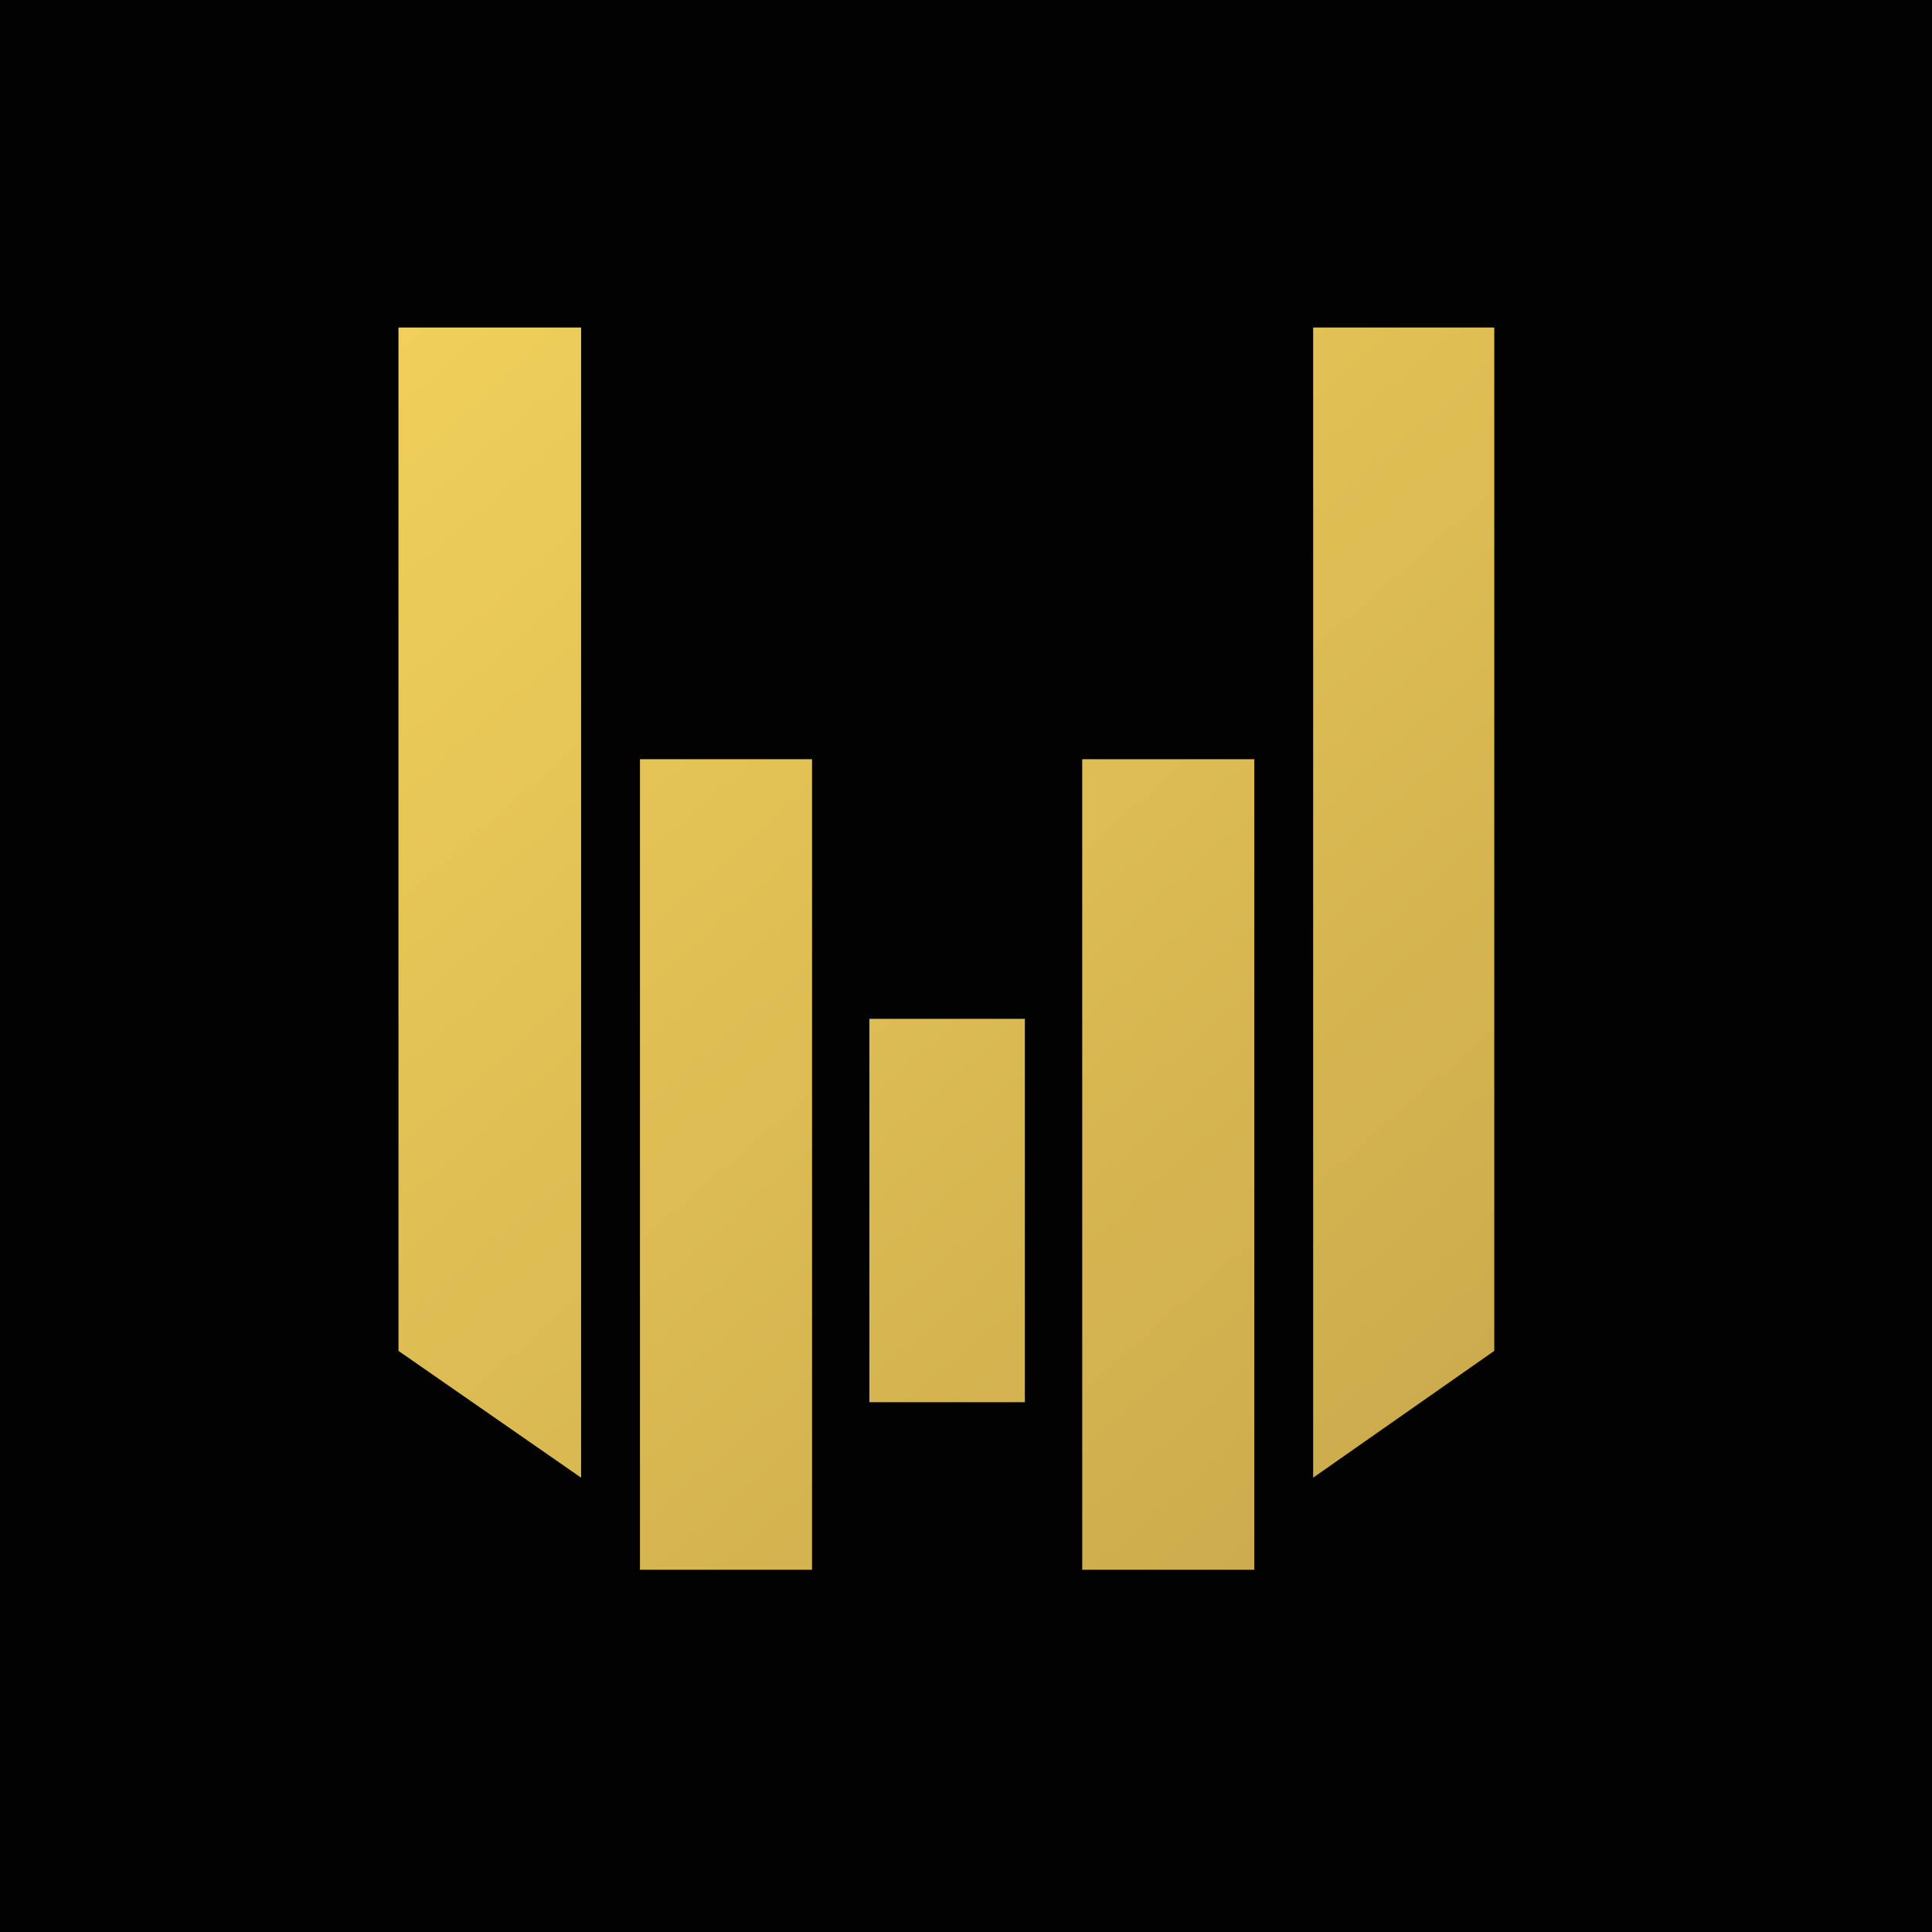
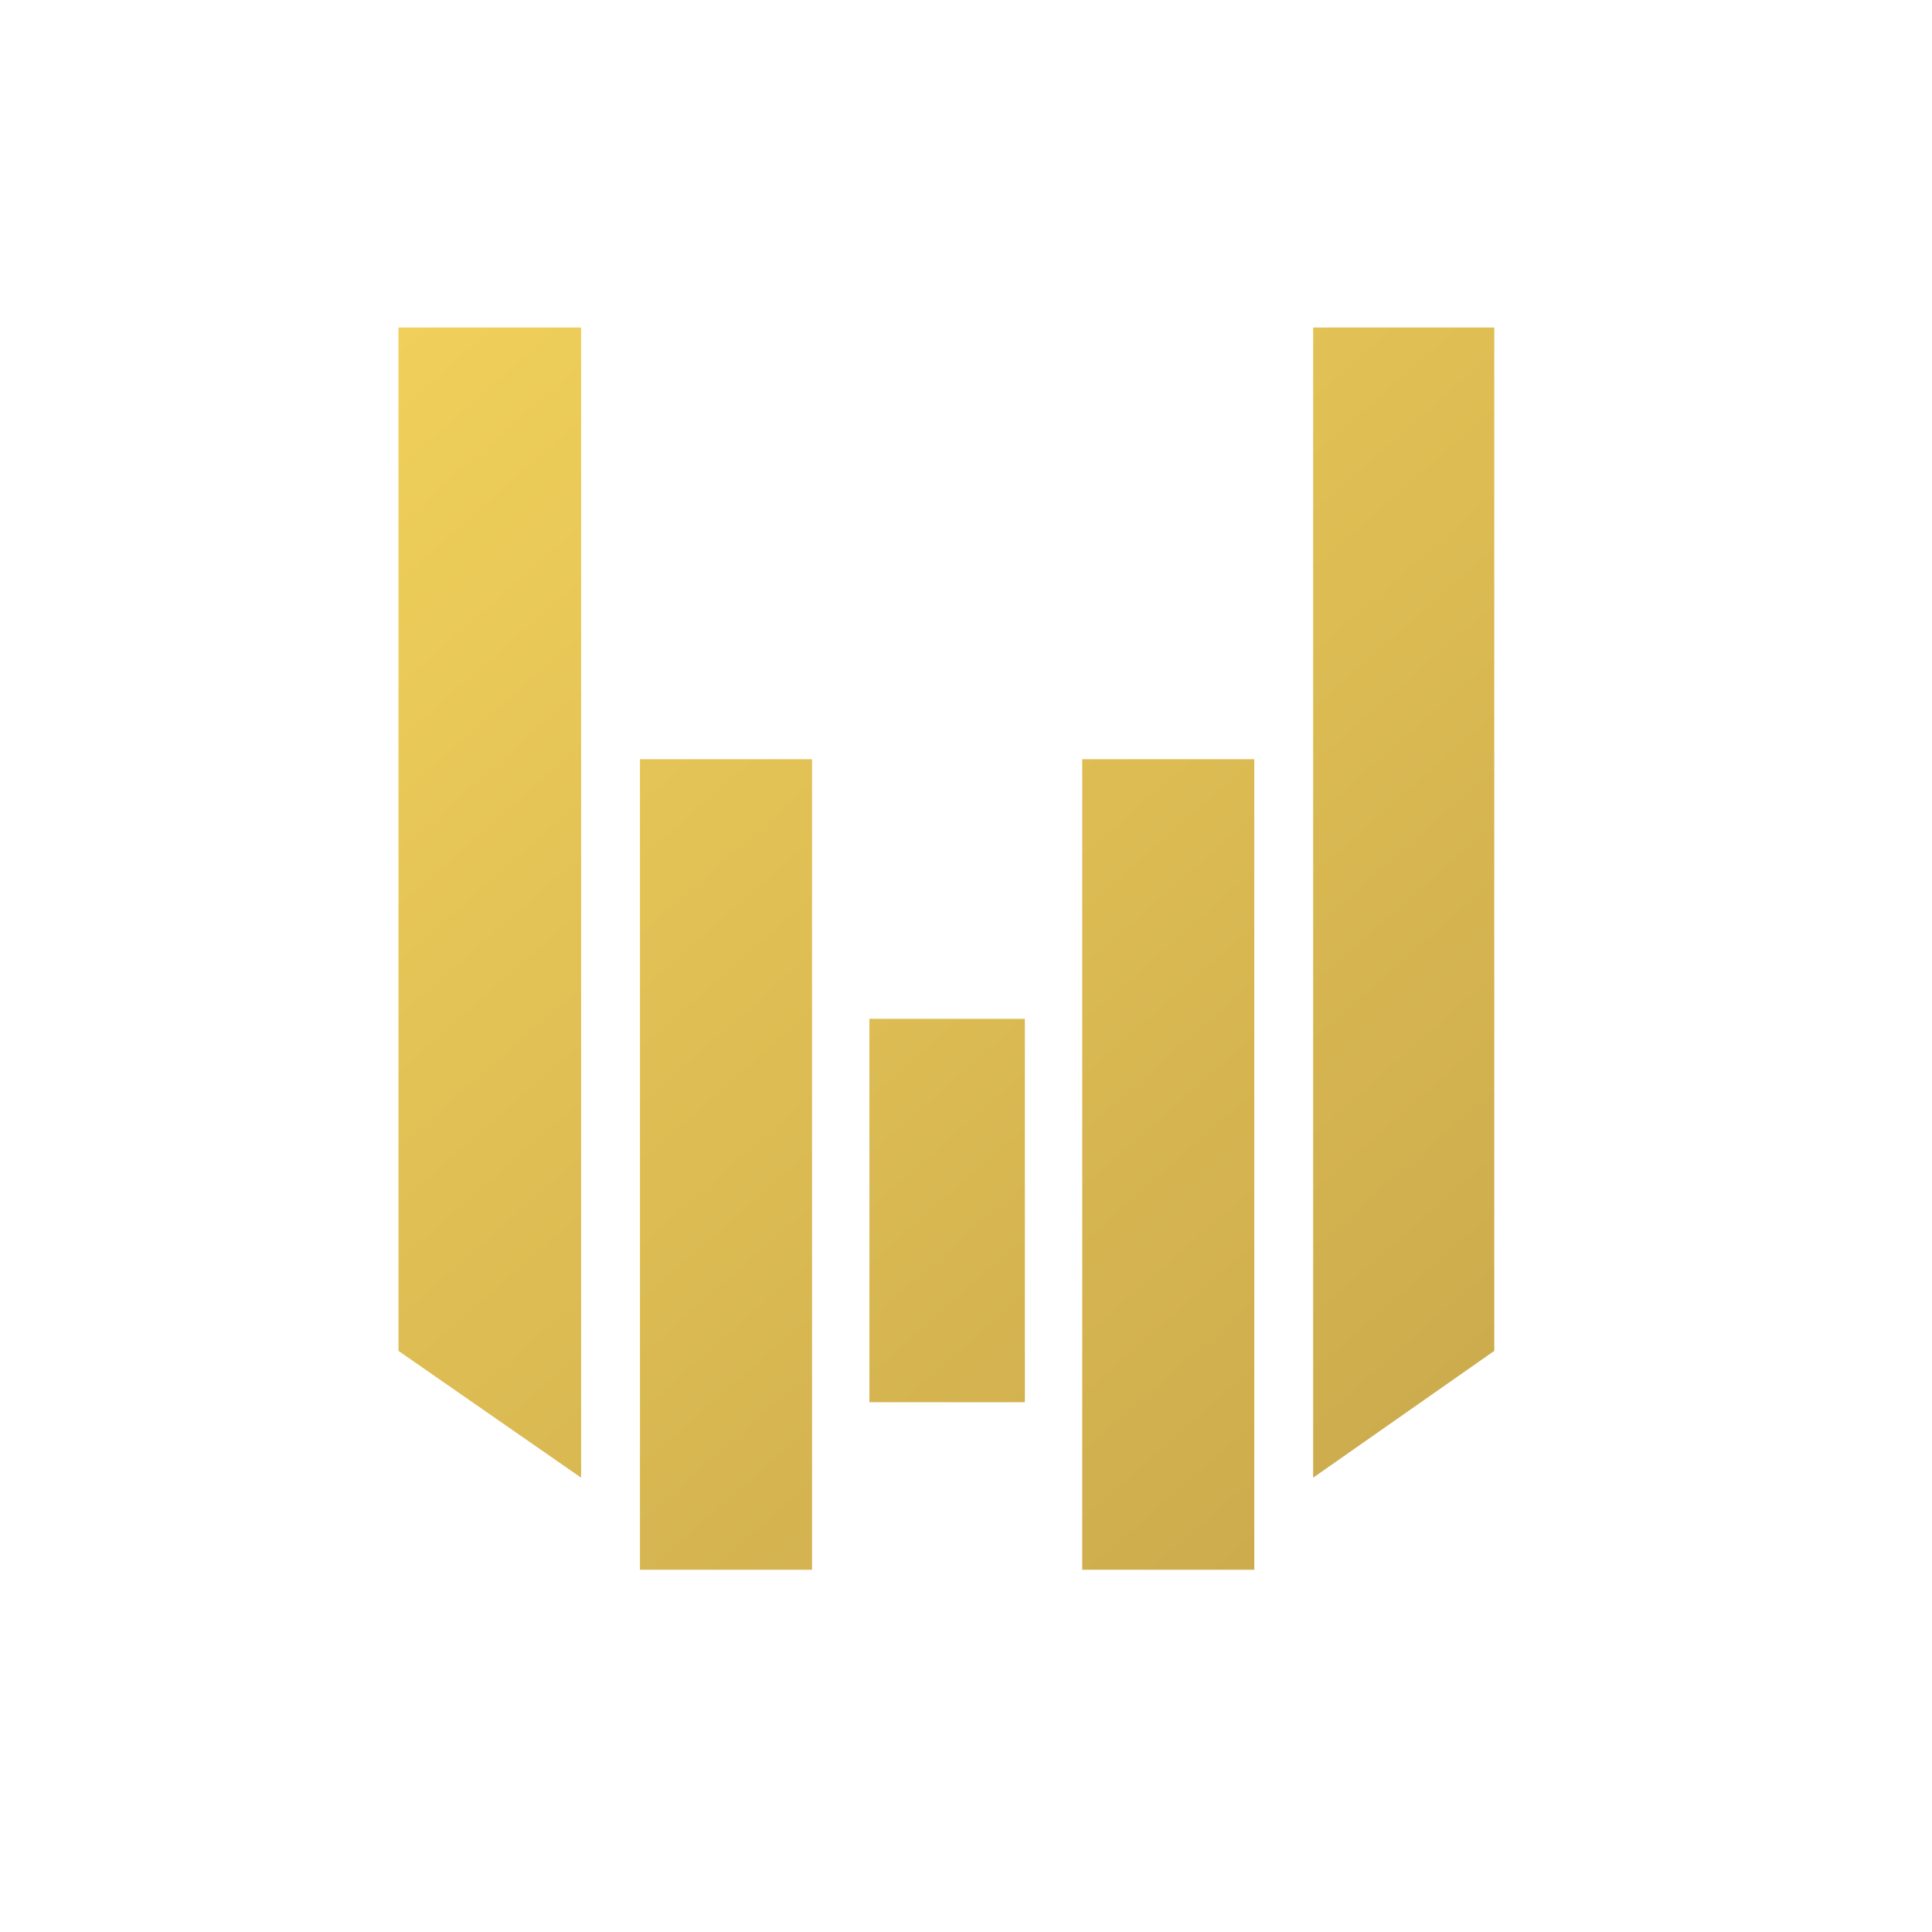
<svg xmlns="http://www.w3.org/2000/svg" viewBox="0 0 1280 1280" fill="none">
-   <rect width="1280" height="1280" fill="#020202" />
  <defs>
    <linearGradient id="waveioGold" x1="264" y1="216" x2="990" y2="1040" gradientUnits="userSpaceOnUse">
      <stop stop-color="#F0D05A" />
      <stop offset="1" stop-color="#C9A84C" />
    </linearGradient>
  </defs>
  <polygon points="264,217 385,217 385,979 264,895" fill="url(#waveioGold)" />
  <rect x="424" y="503" width="114" height="537" fill="url(#waveioGold)" />
  <rect x="576" y="675" width="103" height="254" fill="url(#waveioGold)" />
  <rect x="717" y="503" width="114" height="537" fill="url(#waveioGold)" />
  <polygon points="870,217 990,217 990,895 870,979" fill="url(#waveioGold)" />
</svg>
